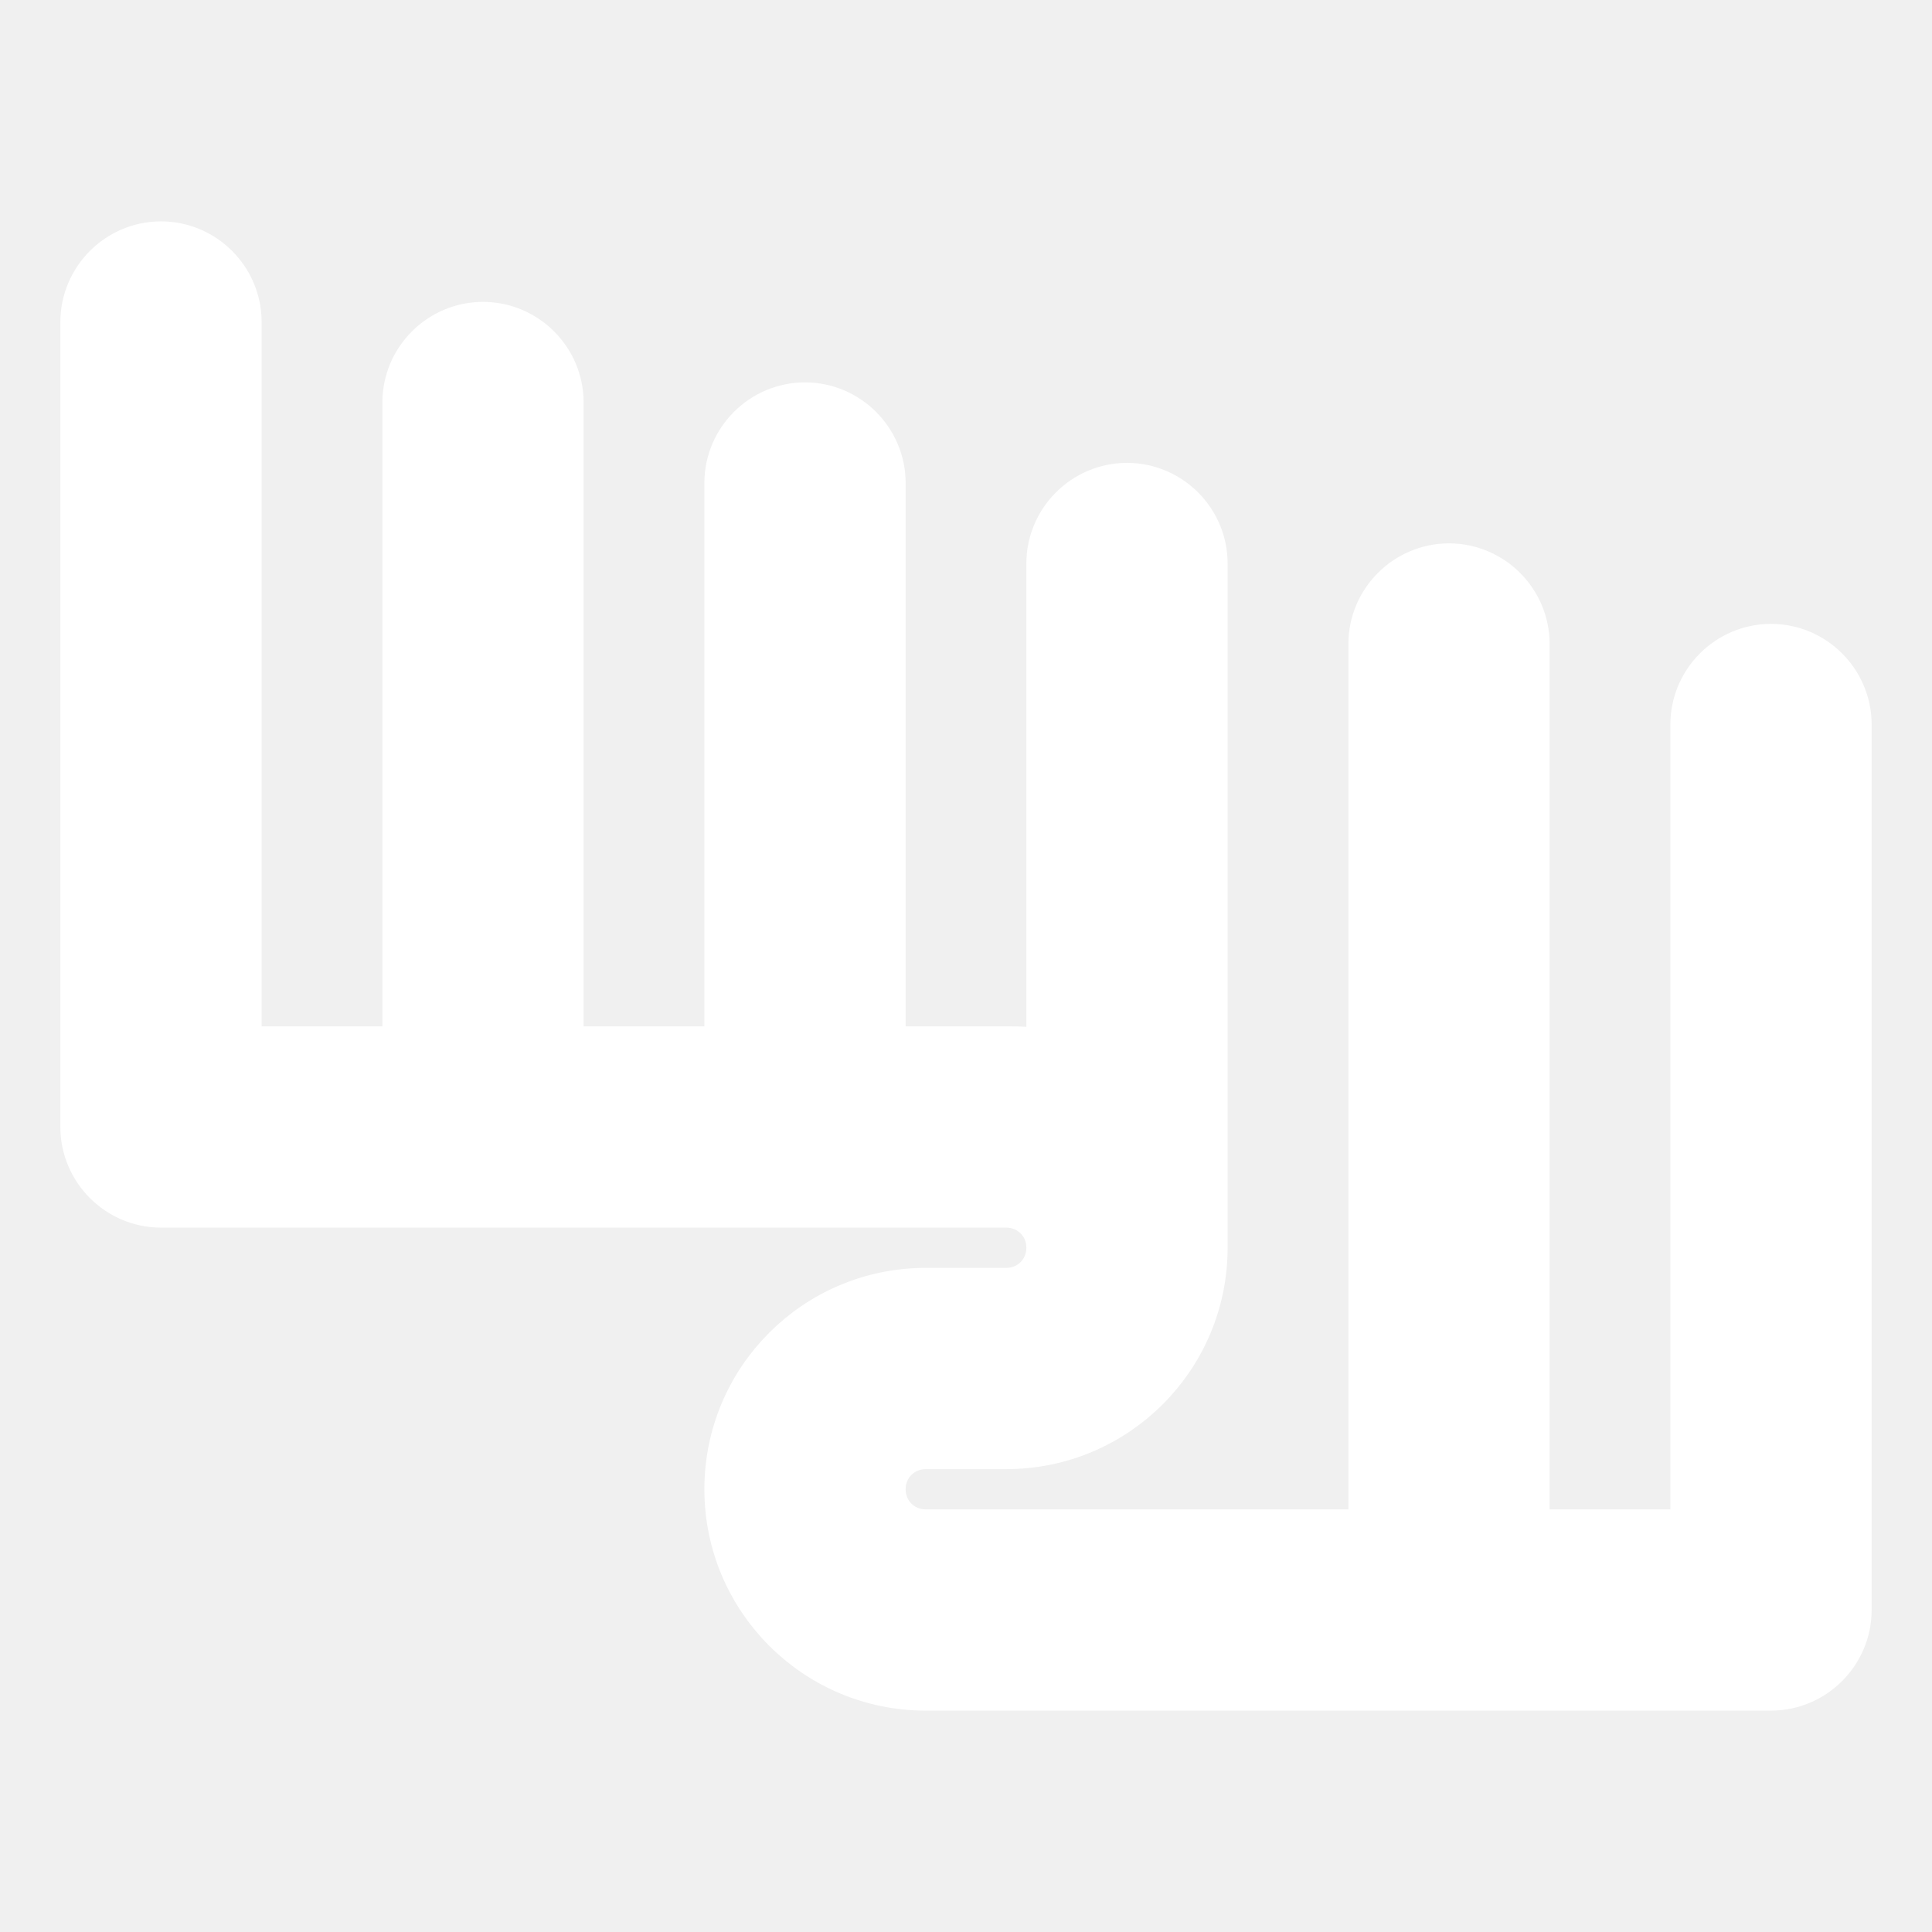
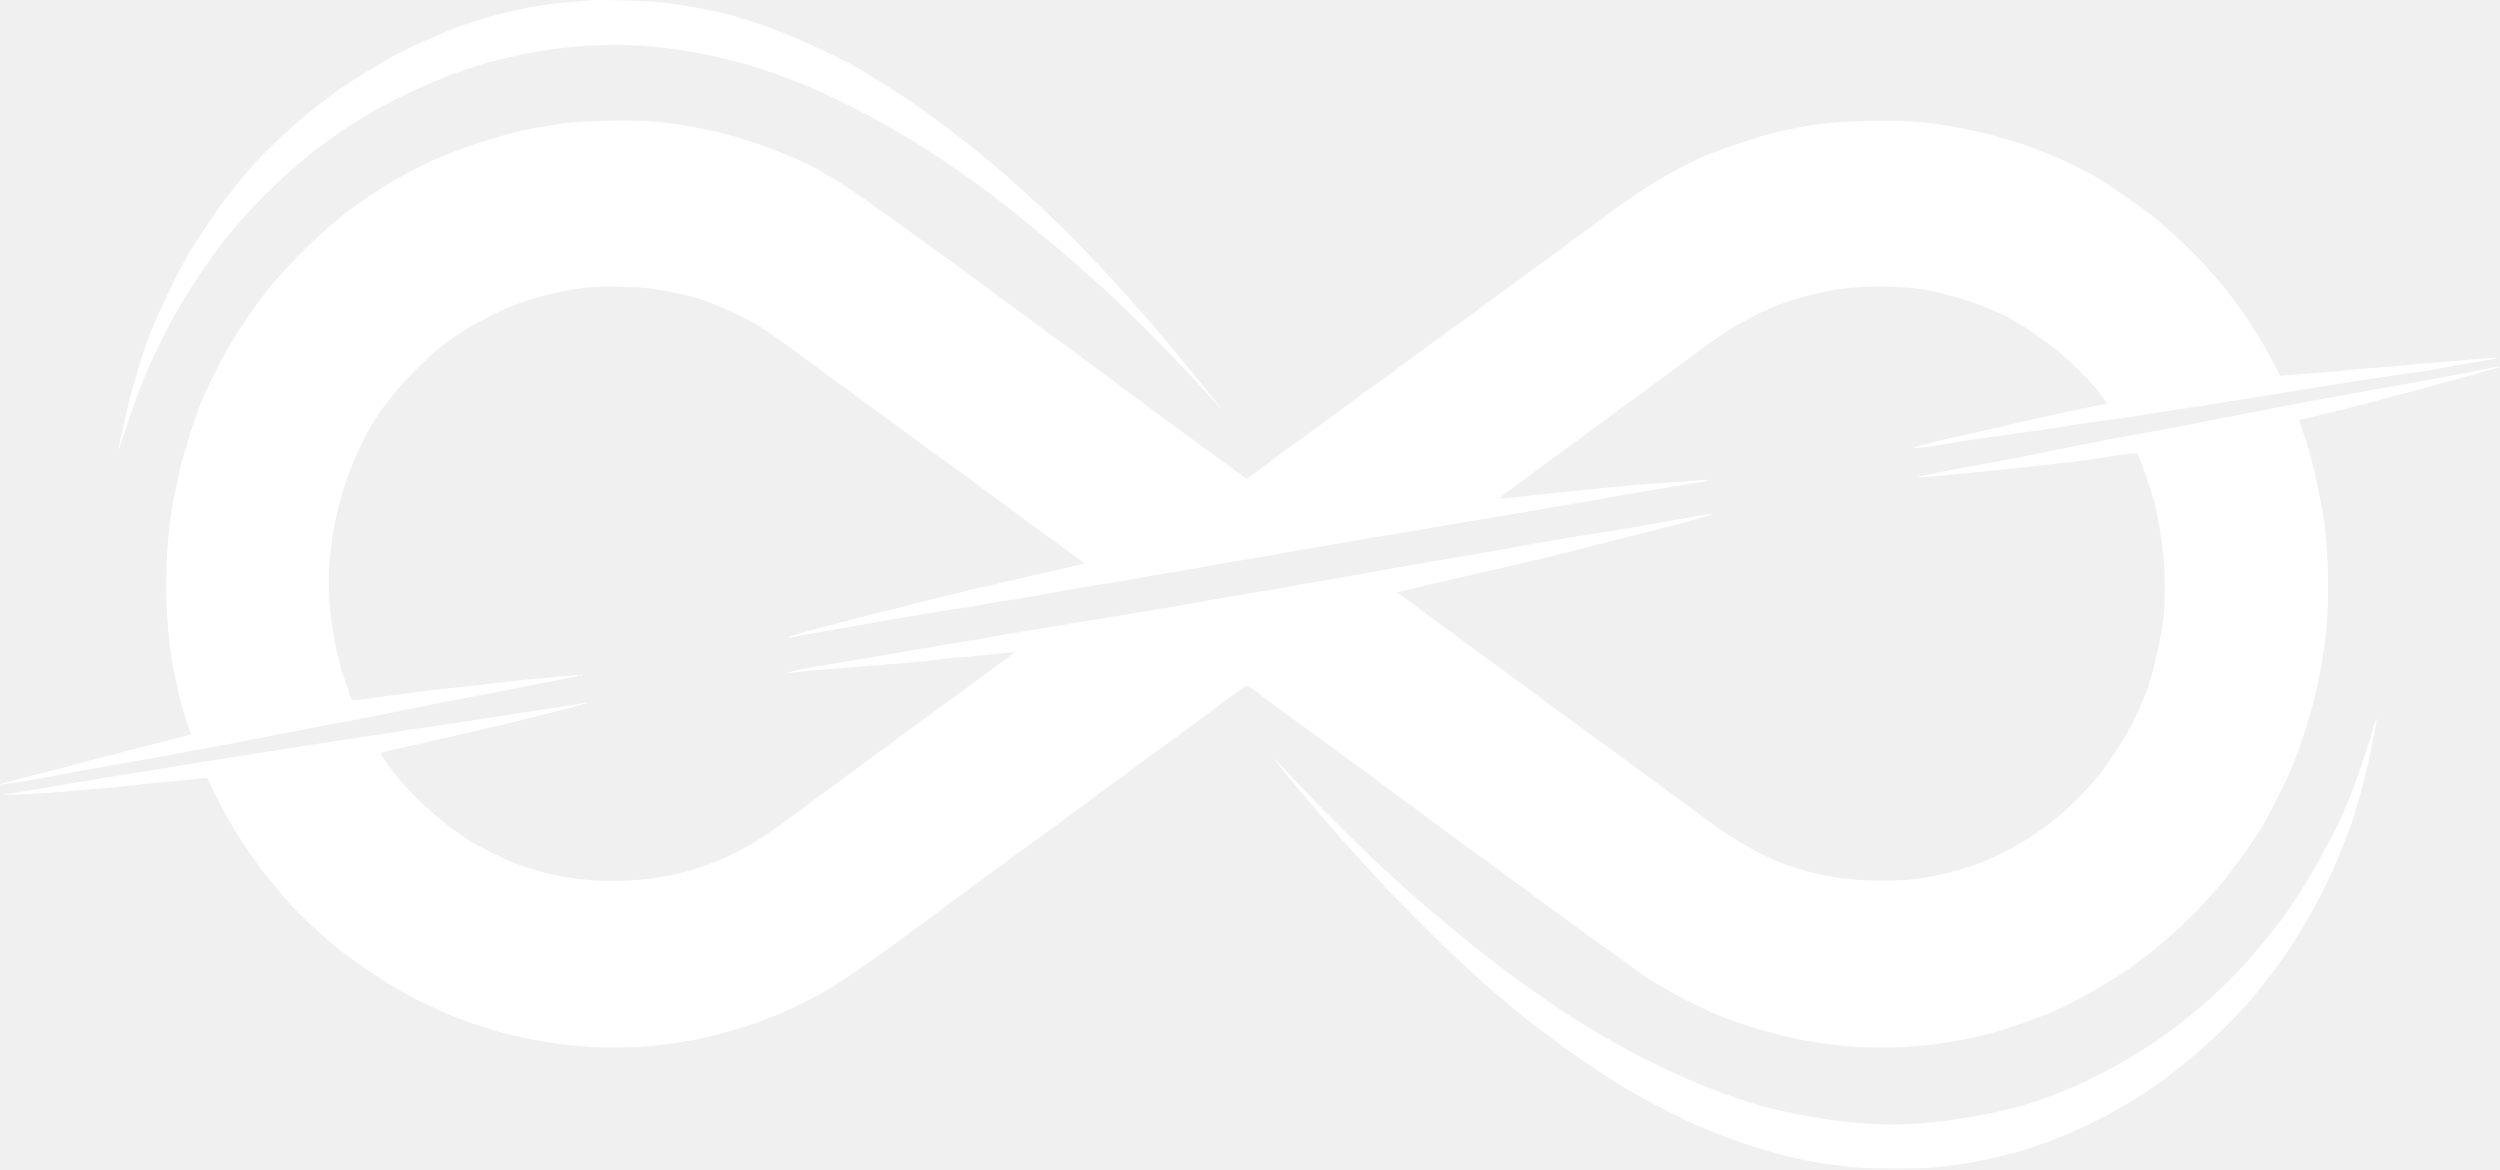
- <svg xmlns="http://www.w3.org/2000/svg" width="1000" height="1000" viewBox="0 0 24 24">
-   <path d="M2 3c.55 0 1 .45 1 1v9h2V5c0-.55.45-1 1-1s1 .45 1 1v8h2V6c0-.55.45-1 1-1s1 .45 1 1v7h1.5c.17 0 .34 0 .5.05V7c0-.55.45-1 1-1s1 .45 1 1v8.5a2.5 2.5 0 0 1-2.5 2.5h-1c-.28 0-.5.22-.5.5s.22.5.5.5H17V8c0-.55.45-1 1-1s1 .45 1 1v11h2V9c0-.55.45-1 1-1s1 .45 1 1v11c0 .55-.45 1-1 1H11.5a2.5 2.5 0 0 1 0-5h1c.28 0 .5-.22.5-.5s-.22-.5-.5-.5H2c-.55 0-1-.45-1-1V4c0-.55.45-1 1-1" stroke-width="0.5" />
-   <style>
- 		svg { fill: #fff; stroke: #fff; }
- 
- 		@media (prefers-color-scheme: light) {
- 			svg { fill: #000; stroke: #000; }
- 		}
-   	</style>
+ <svg xmlns="http://www.w3.org/2000/svg" width="2602" height="1217" viewBox="0 0 2602 1217" fill="none">
+   <path d="M616.896 0.19C615.521 0.39 606.746 1.075 597.396 1.713C579.051 2.964 554.816 6.387 540.396 9.763C518.925 14.79 506.718 18.006 496.896 21.222C478.43 27.268 472.296 29.398 468.806 30.976C460.271 34.835 439.791 43.68 439.391 43.68C438.228 43.68 413.167 56.202 403.438 61.645C391.798 68.157 376.063 77.847 364.169 85.83C360.195 88.497 356.713 90.68 356.433 90.68C355.964 90.68 348.525 96.248 327.284 112.499C309.441 126.15 279.869 153.534 263.486 171.578C256.224 179.576 237.213 203.176 229.57 213.68C221.3 225.045 198.44 259.822 195.716 265.18C194.878 266.83 192.292 271.488 189.969 275.53C186.076 282.308 180.518 293.542 166.89 322.18C159.887 336.897 151.479 358.579 147.309 372.674C145.437 379.002 142.511 388.905 140.807 394.68C139.102 400.455 137.326 406.305 136.86 407.68C136.394 409.055 135.266 413.555 134.354 417.68C133.442 421.805 132.076 427.465 131.318 430.257C129.091 438.466 122.78 467.897 123.165 468.282C123.359 468.476 125.713 462.008 128.397 453.907C144.856 404.223 149.985 391.222 166.753 356.68C172.053 345.761 186.366 319.234 188.803 315.81C189.954 314.194 190.896 312.626 190.896 312.326C190.896 312.026 192.165 309.845 193.717 307.48C195.268 305.115 198.856 299.58 201.689 295.18C209.031 283.779 221.479 265.773 227.828 257.369C254.67 221.843 295.445 180.963 329.756 155.18C349.039 140.69 363.443 130.664 370.896 126.546C372.821 125.482 376.421 123.318 378.896 121.736C393.548 112.37 424.853 96.322 444.396 88.157C449.346 86.089 455.646 83.406 458.396 82.196C471.924 76.243 500.006 66.853 513.396 63.806C515.596 63.306 521.896 61.744 527.396 60.336C560.003 51.987 602.504 46.713 637.396 46.685C695.228 46.638 755.339 57.778 814.396 79.487C824.652 83.257 846.502 92.061 850.396 93.992C852.046 94.81 856.096 96.701 859.396 98.193C898.059 115.677 945.554 142.481 983.396 168.174C1010.72 186.727 1014.53 189.458 1038.74 207.878C1058.01 222.546 1101.44 258.339 1120.4 275.186C1156.72 307.463 1160.46 310.953 1189.24 339.5C1208.05 358.166 1230.87 381.783 1244.95 397.18C1248.47 401.03 1252.86 405.753 1254.71 407.675C1256.56 409.597 1259.72 413.134 1261.74 415.536C1272.55 428.436 1272.93 427.781 1262.32 414.538C1258.51 409.785 1252.7 402.406 1249.4 398.141C1246.1 393.875 1242.66 389.601 1241.76 388.644C1240.86 387.686 1238.38 384.715 1236.26 382.041C1228.1 371.774 1197.94 335.851 1191.82 329.106C1188.29 325.216 1182.47 318.691 1178.9 314.606C1175.32 310.522 1170.13 304.705 1167.37 301.68C1164.61 298.655 1160.36 293.93 1157.94 291.18C1154.59 287.383 1118.01 249.034 1111.3 242.285C1110.69 241.677 1102.37 233.737 1092.8 224.639C1062.82 196.145 1054.32 188.454 1034.38 171.792C1028.34 166.746 1022.5 161.819 1021.4 160.845C1020.3 159.87 1017.37 157.522 1014.9 155.626C1012.42 153.731 1010.17 151.928 1009.9 151.621C1009.44 151.11 1001.19 144.78 979.396 128.22C974.996 124.877 970.271 121.364 968.896 120.415C967.521 119.466 963.246 116.425 959.396 113.659C947.662 105.227 925.115 90.442 911.396 82.183C904.246 77.879 896.48 73.128 894.138 71.627C882.586 64.22 835.892 42.175 813.396 33.508C810.646 32.448 807.046 30.977 805.396 30.239C801.228 28.374 769.999 18.192 760.896 15.729C739.427 9.922 700.238 3.149 679.896 1.731C663.699 0.601 621.216 -0.438 616.896 0.19ZM626.896 125.812C604.339 126.443 586.898 127.833 578.396 129.678C576.196 130.155 570.571 131.051 565.896 131.668C533.966 135.884 476.452 154.153 441.396 171.214C401.074 190.839 366.682 213.893 335.396 242.271C313.012 262.574 288.757 288.208 274.896 306.212C266.964 316.515 252.135 337.911 246.684 346.917C243.776 351.723 239.961 358.023 238.208 360.917C231.72 371.626 217.953 398.429 212.648 410.68C202.948 433.079 188.809 477.971 185.404 497.18C184.527 502.13 183.383 507.53 182.862 509.18C182.341 510.83 181.023 517.141 179.934 523.205C171.421 570.579 170.671 631.392 177.985 681.18C179.836 693.782 181.254 700.701 187.924 729.68C189 734.355 191.859 744.03 194.277 751.18L198.673 764.18L193.035 765.918C189.933 766.874 176.371 770.381 162.896 773.71C149.421 777.04 132.546 781.35 125.396 783.289C118.246 785.227 107.896 787.897 102.396 789.221C90.35 792.121 73.834 796.601 72.776 797.254C72.356 797.514 67.373 798.787 61.704 800.082C56.035 801.378 45.996 803.869 39.396 805.618C32.796 807.367 23.121 809.93 17.896 811.315C12.671 812.699 6.371 814.34 3.896 814.961C-12.131 818.985 24.53 813.808 54.896 807.76C65.36 805.676 85.298 802.071 127.396 794.65C132.896 793.68 140.996 792.201 145.396 791.362C149.796 790.523 157.896 789.114 163.396 788.23C168.896 787.346 180.371 785.266 188.896 783.609C197.421 781.952 207.996 779.96 212.396 779.182C228.584 776.32 252.577 771.746 258.896 770.316C262.471 769.508 267.871 768.528 270.896 768.139C273.921 767.75 277.462 767.028 278.765 766.535C280.068 766.042 286.368 764.769 292.765 763.706C304.319 761.785 316.694 759.423 334.896 755.665C340.121 754.586 348.671 753.016 353.896 752.177C359.121 751.337 366.321 750.012 369.896 749.231C373.471 748.45 382.696 746.621 390.396 745.167C398.096 743.712 414.296 740.476 426.396 737.975C438.496 735.474 452.671 732.603 457.896 731.595C463.121 730.588 474.596 728.365 483.396 726.656C492.196 724.948 504.275 722.696 510.238 721.653C516.201 720.61 521.897 719.497 522.896 719.18C523.896 718.863 531.842 717.241 540.555 715.576C549.267 713.912 560.671 711.711 565.896 710.685C571.121 709.66 581.414 707.684 588.77 706.293C607.602 702.734 607.45 701.661 588.396 703.658C583.446 704.176 571.296 705.292 561.396 706.136C543.505 707.663 535.137 708.569 495.896 713.228C484.621 714.567 470.446 716.141 464.396 716.725C450.281 718.089 419.131 722.016 397.396 725.172C388.046 726.53 377.201 727.933 373.297 728.29C366.904 728.875 366.139 728.752 365.618 727.06C365.3 726.026 362.746 718.655 359.943 710.68C344.515 666.783 338.654 613.819 344.45 570.68C347.312 549.383 348.095 544.929 351.041 533.18C359.077 501.129 367.276 479.02 380.337 454.18C388.179 439.265 394.218 429.778 402.342 419.608C403.472 418.194 405.521 415.528 406.896 413.683C417.823 399.028 448.676 367.819 459.128 360.847C460.503 359.93 465.176 356.488 469.512 353.199C480.592 344.793 505.25 330.732 522.896 322.758C549.467 310.75 587.665 301.06 617.396 298.786C632.691 297.616 661.779 298.323 676.216 300.216C701.71 303.558 730.956 310.894 745.396 317.57C747.596 318.587 750.521 319.766 751.896 320.19C756.244 321.53 782.184 334.386 787.396 337.784C807.731 351.04 813.708 355.244 840.183 374.91C850.951 382.908 853.251 384.599 864.358 392.68C868.515 395.705 874.068 399.755 876.697 401.68C879.326 403.605 884.287 407.205 887.72 409.68C891.154 412.155 898.181 417.33 903.334 421.18C908.488 425.03 916.164 430.655 920.393 433.68C935.401 444.417 967.076 467.808 967.896 468.761C968.171 469.08 971.937 471.78 976.265 474.761C988.502 483.189 985.964 481.354 1012.9 501.244C1021.42 507.54 1031.64 515.051 1035.6 517.936C1039.57 520.82 1048.23 527.23 1054.85 532.18C1061.47 537.13 1068.21 542.125 1069.82 543.28C1077.22 548.589 1087.44 556.185 1087.9 556.707C1088.17 557.025 1090.05 558.29 1092.07 559.518C1094.09 560.746 1098.24 563.647 1101.29 565.965C1104.33 568.283 1110.22 572.655 1114.37 575.68C1118.52 578.705 1123.49 582.376 1125.43 583.838L1128.94 586.495L1117.67 589.12C1111.47 590.564 1101.9 592.808 1096.4 594.106C1090.9 595.404 1080.77 597.681 1073.9 599.166C1067.02 600.651 1057.8 602.781 1053.4 603.899C1049 605.017 1041.8 606.721 1037.4 607.684C1013.24 612.973 1005.64 614.721 1004.96 615.142C1004.54 615.399 999.295 616.715 993.299 618.066C976.83 621.776 954.194 627.406 946.896 629.606C943.321 630.684 935.221 632.754 928.896 634.206C909.738 638.603 902.906 640.308 890.896 643.686C884.571 645.465 876.921 647.483 873.896 648.17C870.871 648.856 862.256 651.04 854.752 653.023C821.444 661.822 809.96 666.11 830.396 662.116C842.822 659.688 881.626 652.798 897.396 650.219C902.896 649.32 913.021 647.518 919.896 646.214C926.771 644.91 934.646 643.556 937.396 643.203C940.146 642.851 948.246 641.503 955.396 640.207C974.02 636.832 986.47 634.841 1002.06 632.744C1009.58 631.734 1017.91 630.401 1020.56 629.783C1026.42 628.422 1045.57 625.183 1059.9 623.132C1069.24 621.795 1094.69 617.306 1108.4 614.578C1116.28 613.01 1146.83 607.959 1152.9 607.22C1158.04 606.595 1170.89 604.33 1195.9 599.642C1201.67 598.56 1211.12 596.988 1216.9 596.149C1227.01 594.68 1234.31 593.401 1262.4 588.176C1269.55 586.846 1282.82 584.602 1291.9 583.19C1300.97 581.777 1314.47 579.507 1321.9 578.145C1329.32 576.783 1337.87 575.249 1340.9 574.735C1343.92 574.221 1354.05 572.424 1363.4 570.742C1372.75 569.059 1384.67 567.004 1389.9 566.175C1395.12 565.346 1405.7 563.554 1413.4 562.192C1431.52 558.987 1443.56 556.979 1458.4 554.688C1465 553.668 1479.62 551.17 1490.9 549.136C1502.17 547.103 1516.57 544.631 1522.9 543.644C1535.5 541.676 1545.86 539.957 1567.9 536.175C1575.87 534.806 1584.87 533.283 1587.9 532.789C1590.92 532.295 1602.85 530.242 1614.4 528.226C1625.95 526.209 1639.66 523.896 1644.87 523.085C1650.08 522.274 1658.86 520.754 1664.37 519.708C1679.9 516.763 1696.65 513.841 1704.9 512.641C1709.02 512.04 1717.12 510.691 1722.9 509.642C1740.59 506.429 1762.11 502.873 1767.9 502.204C1774.82 501.404 1777.9 500.655 1777.9 499.772C1777.9 499.392 1776.43 499.2 1774.65 499.346C1772.86 499.491 1765.77 500.072 1758.9 500.638C1752.02 501.204 1736.05 502.351 1723.4 503.186C1700.7 504.684 1683.3 506.26 1656.9 509.209C1649.47 510.038 1633.27 511.628 1620.9 512.743C1608.52 513.857 1594.12 515.387 1588.9 516.143C1577.81 517.746 1560.9 519.111 1560.9 518.403C1560.9 518.134 1564.83 515.062 1569.65 511.577C1574.46 508.093 1582.55 502.078 1587.63 498.211C1592.7 494.344 1598.78 489.778 1601.13 488.065C1603.47 486.352 1612.82 479.493 1621.9 472.824C1640.84 458.903 1649.33 452.706 1659.9 445.087C1664.02 442.113 1669.87 437.745 1672.9 435.379C1677.75 431.582 1695.3 418.769 1701.23 414.689C1702.42 413.869 1706.41 410.944 1710.09 408.189C1713.77 405.434 1722.93 398.68 1730.44 393.18C1737.95 387.68 1750.47 378.453 1758.25 372.675C1789.35 349.586 1798.02 343.785 1816.96 333.394C1827.62 327.543 1841.1 321.044 1845.4 319.685C1847.6 318.989 1849.85 318.088 1850.4 317.684C1850.95 317.279 1856.35 315.342 1862.4 313.38C1905.02 299.559 1943.26 295.432 1989.01 299.715C2022.14 302.817 2070.69 318.449 2097.78 334.739C2109.32 341.68 2110.14 342.193 2114.53 345.276C2116.8 346.873 2121.52 350.159 2125.03 352.577C2142.1 364.363 2163.68 383.944 2179.75 402.224C2185.22 408.451 2192.9 418.847 2192.9 420.031C2192.9 420.268 2191.43 420.668 2189.65 420.92C2185.83 421.459 2162.26 426.144 2152.9 428.226C2149.32 429.021 2140.1 431.036 2132.4 432.705C2118.08 435.808 2109.5 437.763 2088.4 442.731C2062.39 448.854 2043.91 453.052 2033.4 455.222C2020.22 457.943 1996.39 464.002 1992.9 465.52C1990.66 466.491 1990.82 466.561 1994.4 466.179C1996.6 465.943 2001.32 465.476 2004.9 465.139C2008.47 464.802 2020.62 462.964 2031.9 461.054C2043.17 459.144 2058.7 456.717 2066.4 455.66C2074.1 454.603 2090.07 452.412 2101.9 450.79C2113.72 449.169 2127.67 447.144 2132.9 446.29C2155.32 442.624 2169.33 440.509 2183.4 438.662C2208.3 435.394 2230.73 432.042 2263.4 426.707C2270 425.63 2279 424.259 2283.4 423.661C2287.8 423.063 2295 421.932 2299.4 421.146C2303.8 420.36 2316.17 418.373 2326.9 416.73C2349.46 413.273 2362.92 411.131 2371.4 409.649C2374.7 409.071 2384.37 407.514 2392.9 406.188C2407.13 403.974 2415.14 402.69 2446.4 397.609C2452.45 396.625 2462.12 395.113 2467.9 394.247C2473.67 393.382 2484.25 391.776 2491.4 390.678C2498.55 389.58 2508.5 388.233 2513.52 387.685C2522.14 386.744 2530.39 385.344 2554.9 380.664C2564.31 378.865 2586.12 375.174 2594.65 373.934C2596.43 373.674 2597.9 373.136 2597.9 372.738C2597.9 371.913 2592.45 372.219 2571.9 374.198C2563.92 374.965 2547.95 376.288 2536.4 377.137C2524.85 377.986 2512.02 379.126 2507.9 379.672C2503.77 380.217 2488.25 381.574 2473.4 382.688C2458.55 383.801 2445.46 384.919 2444.31 385.173C2442.17 385.648 2398.45 389.304 2382.28 390.362L2373.17 390.958L2369.93 384.569C2362.23 369.369 2350.67 349.344 2344.19 339.987C2341.83 336.581 2339.9 333.549 2339.9 333.249C2339.9 331.674 2318.57 303.055 2310.03 293.18C2291.15 271.326 2283.35 263.218 2265.4 246.788C2240.71 224.189 2239.41 223.178 2203.61 198.59C2191.24 190.099 2190.78 189.801 2180.23 183.49C2172.22 178.694 2146.99 166.281 2138.25 162.839C2135.58 161.785 2130.02 159.554 2125.9 157.879C2109.74 151.32 2104.74 149.602 2086.4 144.308C2054.24 135.026 2020.52 128.641 1993.4 126.7C1962.71 124.503 1905.61 126.315 1887.22 130.07C1883.47 130.835 1878.15 131.773 1875.4 132.153C1868.15 133.154 1844.48 138.437 1836.9 140.745C1807.17 149.793 1797.59 152.982 1790.12 156.321C1787.21 157.618 1784.51 158.682 1784.12 158.683C1779.62 158.705 1737.9 179.521 1725.69 187.835C1724.2 188.85 1722.76 189.68 1722.5 189.68C1721.61 189.68 1705.4 200.148 1695.87 206.873C1684.25 215.079 1640.55 246.988 1636.81 249.996C1635.32 251.197 1631.26 254.205 1627.79 256.68C1620.26 262.045 1611.79 268.257 1610.4 269.425C1609.85 269.887 1602.2 275.456 1593.4 281.801C1584.6 288.146 1572.22 297.219 1565.9 301.963C1559.57 306.706 1551.47 312.717 1547.9 315.32C1536.57 323.564 1527.59 330.145 1521.4 334.72C1518.1 337.16 1512.19 341.412 1508.27 344.168C1504.36 346.925 1497.46 351.88 1492.96 355.18C1488.45 358.48 1482.88 362.542 1480.58 364.207C1473.75 369.151 1439.49 394.551 1438.28 395.572C1437.66 396.09 1434.29 398.487 1430.78 400.898C1423 406.241 1413.57 413.094 1404.9 419.707C1398.28 424.75 1383.27 435.759 1369.48 445.68C1354.47 456.473 1324.09 478.741 1309.18 489.872L1297.54 498.564L1294.62 496.372C1293.01 495.166 1290.43 493.28 1288.9 492.18C1285.02 489.401 1271.8 479.73 1263.28 473.438C1251.21 464.523 1236.31 453.63 1221.9 443.18C1214.32 437.68 1199.97 427.105 1190.01 419.68C1180.05 412.255 1170.37 405.055 1168.5 403.68C1166.63 402.305 1161.24 398.255 1156.52 394.68C1151.8 391.105 1144.67 385.808 1140.67 382.908C1134 378.072 1118.2 366.462 1093.9 348.538C1082.27 339.963 1055.56 320.313 1047.4 314.329C1023.63 296.906 1012.15 288.43 1003.9 282.194C998.671 278.248 986.071 269.087 975.896 261.838C965.721 254.588 953.121 245.51 947.896 241.664C937.936 234.332 907.191 212.304 902.896 209.423C901.521 208.5 898.371 206.314 895.896 204.564C885.856 197.465 867.964 185.643 866.286 184.999C865.301 184.621 861.739 182.638 858.371 180.592C829.887 163.287 777.641 143.723 737.396 135.29C695.792 126.573 672.155 124.546 626.896 125.812ZM2588.4 383.771C2576.22 386.409 2555.09 390.46 2539.4 393.162C2535 393.92 2523.97 395.951 2514.9 397.675C2505.82 399.4 2493.22 401.645 2486.9 402.666C2480.57 403.686 2466.62 406.172 2455.9 408.189C2445.17 410.206 2431.45 412.698 2425.4 413.725C2415.28 415.443 2398.11 418.682 2364.4 425.232C2357.25 426.621 2346.48 428.66 2340.48 429.763C2334.47 430.866 2329.27 431.952 2328.9 432.176C2328.54 432.4 2323.55 433.311 2317.82 434.201C2312.09 435.091 2305.71 436.256 2303.64 436.789C2301.58 437.322 2293.93 438.897 2286.64 440.288C2279.36 441.68 2268 443.872 2261.4 445.159C2254.8 446.446 2245.35 448.212 2240.4 449.085C2211.42 454.189 2200.14 456.286 2179.9 460.328C2167.52 462.799 2152.9 465.68 2147.4 466.731C2141.9 467.781 2132 469.794 2125.4 471.203C2109.08 474.687 2085.28 479.263 2068.4 482.167C2060.7 483.491 2048.32 485.767 2040.9 487.225C2033.47 488.683 2021.77 490.94 2014.9 492.242C2008.02 493.544 2000.82 495.029 1998.9 495.542L1995.4 496.475L1999.9 496.56C2002.37 496.606 2008.45 496.204 2013.4 495.666C2018.35 495.129 2030.05 494.006 2039.4 493.172C2075.75 489.93 2165.94 480.054 2176.9 478.116C2199.12 474.183 2223.96 471.059 2224.71 472.102C2226.65 474.803 2239.08 511.077 2242.77 524.805C2245.59 535.279 2250.5 565.453 2251.96 581.18C2253.53 598.165 2253.58 625.321 2252.07 639.318C2249.68 661.44 2242.58 694.599 2235.94 714.589C2232.59 724.702 2221.94 748.4 2216.36 758.18C2214.48 761.48 2211.97 765.966 2210.78 768.148C2208.5 772.366 2195.47 792.156 2190.02 799.68C2178.9 815.042 2157.96 836.812 2139.9 851.789C2132.64 857.806 2119.2 867.68 2118.26 867.68C2117.86 867.68 2116.6 868.504 2115.46 869.511C2110.23 874.153 2081.41 889.659 2066.4 895.908C2044.61 904.979 2015.7 912.31 1990.4 915.184C1967.99 917.729 1925.22 916.486 1908.86 912.816C1906.41 912.265 1900.35 911.085 1895.4 910.194C1890.45 909.303 1883.7 907.743 1880.4 906.727C1877.1 905.71 1871.92 904.117 1868.9 903.186C1839.52 894.142 1808.98 877.546 1774.89 852.106C1757.49 839.117 1726.77 816.566 1715.13 808.232C1712.79 806.554 1706.42 801.805 1700.99 797.68C1695.55 793.555 1687.8 787.806 1683.75 784.904C1663.38 770.291 1640.19 753.441 1629.87 745.761C1623.53 741.041 1617.08 736.28 1615.54 735.18C1612.87 733.272 1601.35 724.766 1593.9 719.195C1591.97 717.756 1587.15 714.24 1583.19 711.38C1576.32 706.423 1563.76 697.2 1522.03 666.45C1511.78 658.899 1501.93 651.699 1500.13 650.45C1498.33 649.202 1493.16 645.349 1488.63 641.89C1484.1 638.43 1479.27 634.839 1477.9 633.909C1476.52 632.979 1471.8 629.468 1467.4 626.106C1463 622.744 1458.05 619.293 1456.42 618.437L1453.43 616.882L1457.42 615.843C1465.78 613.662 1494.91 606.722 1506.4 604.174C1513 602.71 1522.9 600.437 1528.4 599.122C1533.9 597.807 1544.47 595.347 1551.9 593.656C1559.32 591.966 1569.9 589.517 1575.4 588.216C1580.9 586.915 1592.6 584.184 1601.4 582.147C1610.2 580.111 1622.57 577.112 1628.9 575.483C1669.09 565.135 1706.07 555.782 1724.9 551.204C1744.73 546.382 1780.7 536.213 1781.79 535.118C1782.81 534.1 1779.64 534.618 1729.4 543.677C1723.9 544.669 1713.77 546.437 1706.9 547.606C1700.02 548.775 1690.35 550.428 1685.4 551.28C1680.45 552.132 1669.42 553.879 1660.9 555.162C1641.46 558.089 1595.43 565.897 1578.9 569.07C1564.91 571.756 1557.45 573.072 1541.4 575.685C1530.75 577.419 1490.7 584.294 1474.4 587.187C1470 587.968 1462.35 589.304 1457.4 590.155C1442.77 592.672 1397.47 600.701 1381.4 603.623C1375.35 604.723 1365.67 606.311 1359.9 607.15C1354.12 607.99 1346.7 609.334 1343.4 610.137C1337.35 611.608 1327.5 613.315 1305.4 616.724C1291.06 618.934 1258.65 624.587 1239.9 628.145C1232.47 629.555 1219.42 631.79 1210.9 633.112C1202.37 634.434 1187.3 636.932 1177.4 638.663C1167.5 640.393 1156.47 642.244 1152.9 642.776C1142.41 644.335 1116.72 648.54 1098.4 651.695C1089.05 653.305 1071.27 656.233 1058.9 658.202C1046.52 660.171 1034.82 662.17 1032.9 662.644C1030.97 663.118 1020.62 664.925 1009.9 666.659C990.164 669.85 972.866 672.757 947.396 677.163C939.696 678.495 930.471 680.073 926.896 680.669C923.321 681.266 912.746 683.067 903.396 684.672C885.165 687.801 879.077 688.814 849.014 693.726C838.353 695.467 827.328 697.72 824.514 698.732L819.396 700.573L825.396 700.061C828.696 699.78 834.321 699.155 837.896 698.671C841.471 698.188 850.696 697.307 858.396 696.713C876.967 695.282 920.975 691.777 927.896 691.178C930.921 690.916 941.496 690.005 951.396 689.154C961.296 688.302 972.096 687.181 975.396 686.662C978.696 686.144 989.721 685.01 999.896 684.143C1010.07 683.276 1019.97 682.393 1021.9 682.18C1035.07 680.726 1054.62 678.716 1055.76 678.7C1056.51 678.689 1054.71 680.34 1051.76 682.368C1048.81 684.397 1043.39 688.335 1039.71 691.118C1032.36 696.677 1011.48 712.067 997.396 722.305C992.446 725.903 983.056 732.747 976.53 737.513C970.003 742.28 962.47 747.755 959.79 749.68C948.654 757.678 939.443 764.446 933.932 768.68C930.711 771.155 924.633 775.655 920.425 778.68C911.799 784.881 898.412 794.761 895.396 797.152C893.248 798.855 885.976 804.201 867.472 817.68C861.054 822.355 851.327 829.555 845.855 833.68C840.383 837.805 830.915 844.78 824.815 849.18C818.715 853.58 812.238 858.328 810.423 859.731C807.108 862.293 794.727 870.634 785.396 876.592C778.424 881.045 757.114 891.753 746.643 896.067C712.407 910.171 676.72 916.902 636.396 916.861C599.272 916.824 563.012 909.751 530.396 896.185C523.281 893.226 501.687 882.538 496.396 879.357C495.296 878.696 492.146 876.823 489.396 875.195C472.791 865.368 446.41 844.086 430.719 827.861C421.515 818.343 408.238 802.568 403.633 795.68C402.714 794.305 400.567 791.208 398.862 788.797C397.157 786.386 396.13 784.069 396.579 783.649C397.028 783.228 401.896 781.914 407.396 780.727C422.291 777.514 450.714 771.087 469.396 766.709C475.996 765.162 487.696 762.462 495.396 760.709C528.289 753.219 540.677 750.206 583.293 739.33C597.536 735.694 609.423 732.486 609.709 732.2C610.521 731.388 608.046 731.631 599.396 733.211C594.996 734.015 583.746 735.794 574.396 737.164C545.699 741.37 537.882 742.554 524.396 744.735C517.246 745.891 506.896 747.477 501.396 748.259C495.896 749.041 490.818 749.898 490.111 750.163C489.404 750.428 481.754 751.561 473.111 752.68C464.468 753.8 453.571 755.357 448.896 756.14C444.221 756.923 437.696 757.858 434.396 758.217C431.096 758.577 425.246 759.496 421.396 760.26C417.546 761.025 407.871 762.554 399.896 763.659C381.857 766.158 340.183 772.538 308.396 777.666C301.246 778.819 288.196 780.87 279.396 782.223C270.596 783.576 256.421 785.778 247.896 787.117C239.371 788.455 224.971 790.712 215.896 792.132C206.821 793.552 192.871 795.827 184.896 797.189C155.982 802.124 152.178 802.747 138.896 804.717C131.471 805.819 119.996 807.637 113.396 808.758C106.796 809.878 94.646 811.918 86.396 813.289C78.146 814.661 66.446 816.637 60.396 817.679C54.346 818.722 41.071 820.931 30.896 822.588C20.721 824.245 9.696 826.051 6.396 826.6C1.605 827.398 3.518 827.498 15.896 827.095C31.927 826.573 70.496 824.038 74.896 823.216C76.271 822.96 86.846 822.045 98.396 821.184C109.946 820.322 126.371 818.766 134.896 817.726C143.421 816.685 153.996 815.551 158.396 815.204C162.796 814.858 169.996 814.171 174.396 813.677C178.796 813.183 188.246 812.29 195.396 811.692C202.546 811.094 210.08 810.358 212.138 810.056C215.421 809.574 215.992 809.803 216.799 811.924C218.623 816.721 232.054 843.045 237.595 852.68C245.487 866.405 255.783 882.391 265.29 895.68C272.901 906.32 271.332 904.351 295.569 933.68C306.086 946.406 327.869 967.44 347.896 984.208C362.226 996.206 398.096 1020.78 414.896 1030.11C419.571 1032.71 424.521 1035.48 425.896 1036.27C432.456 1040.05 457.67 1052.03 467.448 1056.03C557.437 1092.8 654.932 1100.2 745.396 1077.14C765.893 1071.92 791.027 1063.76 804.021 1058.12C807.115 1056.78 809.919 1055.68 810.252 1055.68C812.094 1055.68 851.73 1036.28 856.497 1033.05C858.397 1031.76 861.401 1029.95 863.174 1029.04C866.91 1027.11 888.183 1013.08 898.396 1005.81C902.246 1003.07 908.546 998.655 912.395 996.003C916.244 993.35 923.975 987.805 929.573 983.68C935.172 979.555 945.921 971.68 953.46 966.18C960.999 960.68 971.577 952.805 976.967 948.68C982.357 944.555 990.233 938.705 994.469 935.68C998.704 932.655 1011.58 923.205 1023.08 914.68C1034.57 906.155 1047.22 896.836 1051.19 893.97C1073.54 877.813 1118.79 844.736 1127.4 838.263C1141.54 827.623 1149.51 821.746 1159.88 814.3C1164.85 810.732 1171.05 806.183 1173.65 804.191C1182.03 797.796 1204.41 781.307 1210.31 777.18C1213.46 774.98 1217.92 771.788 1220.22 770.086C1222.52 768.384 1228.67 763.855 1233.9 760.021C1242.98 753.356 1258.36 741.971 1284.4 722.641C1291 717.74 1296.94 713.72 1297.61 713.706C1298.99 713.676 1302.68 716.191 1316.02 726.259C1336.42 741.657 1341.6 745.489 1352.78 753.447C1359.17 757.994 1365.52 762.488 1366.9 763.435C1369.13 764.97 1380.23 773.213 1391.4 781.621C1393.6 783.278 1398.55 786.868 1402.4 789.6C1413.37 797.385 1423.18 804.583 1433.19 812.18C1438.26 816.03 1444.56 820.755 1447.19 822.68C1449.82 824.605 1454.77 828.362 1458.19 831.028C1461.6 833.695 1465.3 836.358 1466.4 836.945C1467.5 837.533 1472.9 841.402 1478.4 845.543C1497.65 860.037 1511.47 870.299 1519.7 876.215C1524.27 879.496 1533.04 885.868 1539.2 890.376C1545.36 894.884 1553.7 900.959 1557.74 903.876C1561.78 906.793 1566.51 910.343 1568.24 911.764C1569.98 913.185 1574.27 916.335 1577.77 918.764C1587.04 925.176 1588.84 926.489 1598.27 933.68C1602.96 937.255 1609.41 942.055 1612.6 944.348C1615.79 946.64 1626.5 954.426 1636.4 961.649C1657.68 977.179 1674.95 989.637 1682.87 995.18C1690.16 1000.27 1699.53 1007.06 1706.33 1012.18C1709.26 1014.38 1713.84 1017.51 1716.52 1019.14C1737.68 1031.99 1744.68 1035.89 1761.4 1044.14C1784.91 1055.75 1788.12 1057.07 1815.33 1066.37C1902.7 1096.24 1995.78 1098.24 2083.4 1072.14C2092.63 1069.39 2112.93 1062.28 2129.34 1056.05C2149.28 1048.49 2186.47 1028.13 2212.89 1010.32C2241.84 990.805 2279.21 957.616 2301.48 931.639C2305.83 926.557 2310.67 920.999 2312.22 919.289C2316.82 914.232 2340.19 882.803 2345.39 874.68C2353.66 861.77 2354.5 860.381 2359.12 852.18C2364.66 842.328 2380.56 810.584 2382.37 805.735C2383.1 803.78 2384.94 799.255 2386.44 795.68C2394.97 775.453 2403.42 749.068 2409.19 724.68C2419.93 679.265 2422.97 653.775 2423.05 608.18C2423.13 560.302 2417.39 520.726 2402.51 466.68C2401.68 463.655 2399.21 455.868 2397.03 449.375L2393.06 437.569L2395.23 436.752C2396.42 436.303 2398.97 435.611 2400.9 435.215C2408.29 433.693 2453.64 422.651 2458.4 421.214C2461.15 420.383 2466.1 419.002 2469.4 418.145C2472.7 417.288 2481.47 414.987 2488.9 413.032C2496.32 411.076 2503.97 409.122 2505.9 408.69C2507.82 408.258 2515.25 406.254 2522.4 404.238C2529.55 402.222 2539.22 399.515 2543.9 398.224C2548.57 396.933 2561.62 393.299 2572.9 390.149C2584.17 387 2595.31 383.994 2597.65 383.47C2599.98 382.947 2601.9 382.329 2601.9 382.099C2601.9 381.276 2597.26 381.85 2588.4 383.771ZM603.896 702.649C603.896 703.181 604.571 703.358 605.396 703.042C606.221 702.725 606.896 702.289 606.896 702.073C606.896 701.857 606.221 701.68 605.396 701.68C604.571 701.68 603.896 702.116 603.896 702.649ZM2471.49 753.18C2466.83 769.209 2460.49 788.88 2455.36 803.18C2453.38 808.68 2450.93 815.655 2449.91 818.68C2447.78 824.983 2443.66 834.98 2441.43 839.26C2440.59 840.866 2439.91 842.508 2439.9 842.908C2439.88 845.368 2425.32 874.388 2414.18 894.18C2400.77 918.007 2396.37 925.292 2387.1 939.04C2375.57 956.134 2376.93 954.269 2364.33 970.205C2333.88 1008.72 2305.75 1036.74 2267.97 1066.19C2237.86 1089.65 2200.59 1111.82 2160.9 1129.88C2155.04 1132.55 2150.03 1134.56 2130.4 1142.13C2092.23 1156.85 2031.21 1168.25 1979.9 1170.25C1946.06 1171.57 1894.78 1165.74 1852.4 1155.75C1824.19 1149.11 1806.52 1143.33 1770.4 1128.96C1751.79 1121.55 1716.41 1105 1699.9 1095.97C1690.61 1090.88 1678.58 1084.11 1674.9 1081.89C1672.97 1080.73 1669.15 1078.48 1666.4 1076.9C1647.86 1066.2 1634.55 1058.06 1626.9 1052.74C1625.52 1051.78 1618.55 1047.02 1611.4 1042.16C1586.11 1024.98 1559.84 1005.59 1535.4 986.079C1523.36 976.466 1475.34 936.388 1473.9 934.749C1473.62 934.436 1469.35 930.589 1464.4 926.199C1459.45 921.81 1454.47 917.31 1453.35 916.199C1452.22 915.089 1447.53 910.805 1442.93 906.68C1422.29 888.168 1384.92 851.254 1356.9 821.705C1347.27 811.554 1338.05 801.866 1336.4 800.175C1334.75 798.483 1331.66 795.093 1329.54 792.64C1326.52 789.15 1326.08 788.871 1327.54 791.358C1329.2 794.205 1343.84 812.602 1351.67 821.68C1353.33 823.605 1356.64 827.488 1359.04 830.309C1361.44 833.129 1367.63 840.329 1372.8 846.309C1377.97 852.288 1384.5 859.854 1387.3 863.122C1394.79 871.853 1406.55 884.892 1437.84 919.171C1447.1 929.313 1497.1 979.682 1508.97 990.824C1533.53 1013.87 1550.76 1029.32 1563.3 1039.51C1565.55 1041.35 1570.27 1045.4 1573.78 1048.51C1577.29 1051.63 1580.89 1054.6 1581.78 1055.11C1582.67 1055.63 1584.01 1056.66 1584.75 1057.4C1586.61 1059.24 1623.26 1086.88 1632.87 1093.68C1653.1 1107.99 1659.26 1112.16 1672.96 1120.85C1686.96 1129.73 1687.38 1129.99 1692.4 1132.98C1706.24 1141.24 1719.83 1148.62 1735.97 1156.66C1746.1 1161.71 1755.52 1166.43 1756.9 1167.16C1761.37 1169.54 1791.44 1181.69 1803.9 1186.16C1807.47 1187.44 1812.33 1189.21 1814.68 1190.09C1821.82 1192.76 1841.59 1198.62 1855.9 1202.31C1876.46 1207.62 1892.24 1210.53 1916.4 1213.46C1936.19 1215.86 1941.81 1216.13 1972.4 1216.15C2002.01 1216.17 2008.72 1215.88 2024.4 1213.88C2051.16 1210.48 2052.84 1210.17 2080.9 1203.64C2111.65 1196.48 2138.67 1186.83 2174.13 1170.34C2194.06 1161.07 2229.2 1140.33 2246.88 1127.41C2293.28 1093.49 2332.24 1056.02 2361.4 1017.24C2364.15 1013.58 2366.85 1010.05 2367.42 1009.39C2371.03 1005.11 2387.07 981.429 2393.36 971.065C2407.89 947.152 2422.18 919.787 2430.4 900.18C2432.47 895.23 2435.4 888.255 2436.9 884.68C2438.4 881.105 2440.87 874.805 2442.38 870.68C2443.89 866.555 2445.75 861.605 2446.52 859.68C2447.29 857.755 2448.77 853.255 2449.8 849.68C2450.84 846.105 2453.34 837.555 2455.38 830.68C2461.14 811.187 2463.77 800.048 2470.98 764.68C2474.12 749.275 2474.39 743.206 2471.49 753.18Z" fill-rule="evenodd" clip-rule="evenodd" fill="white" />
</svg>
